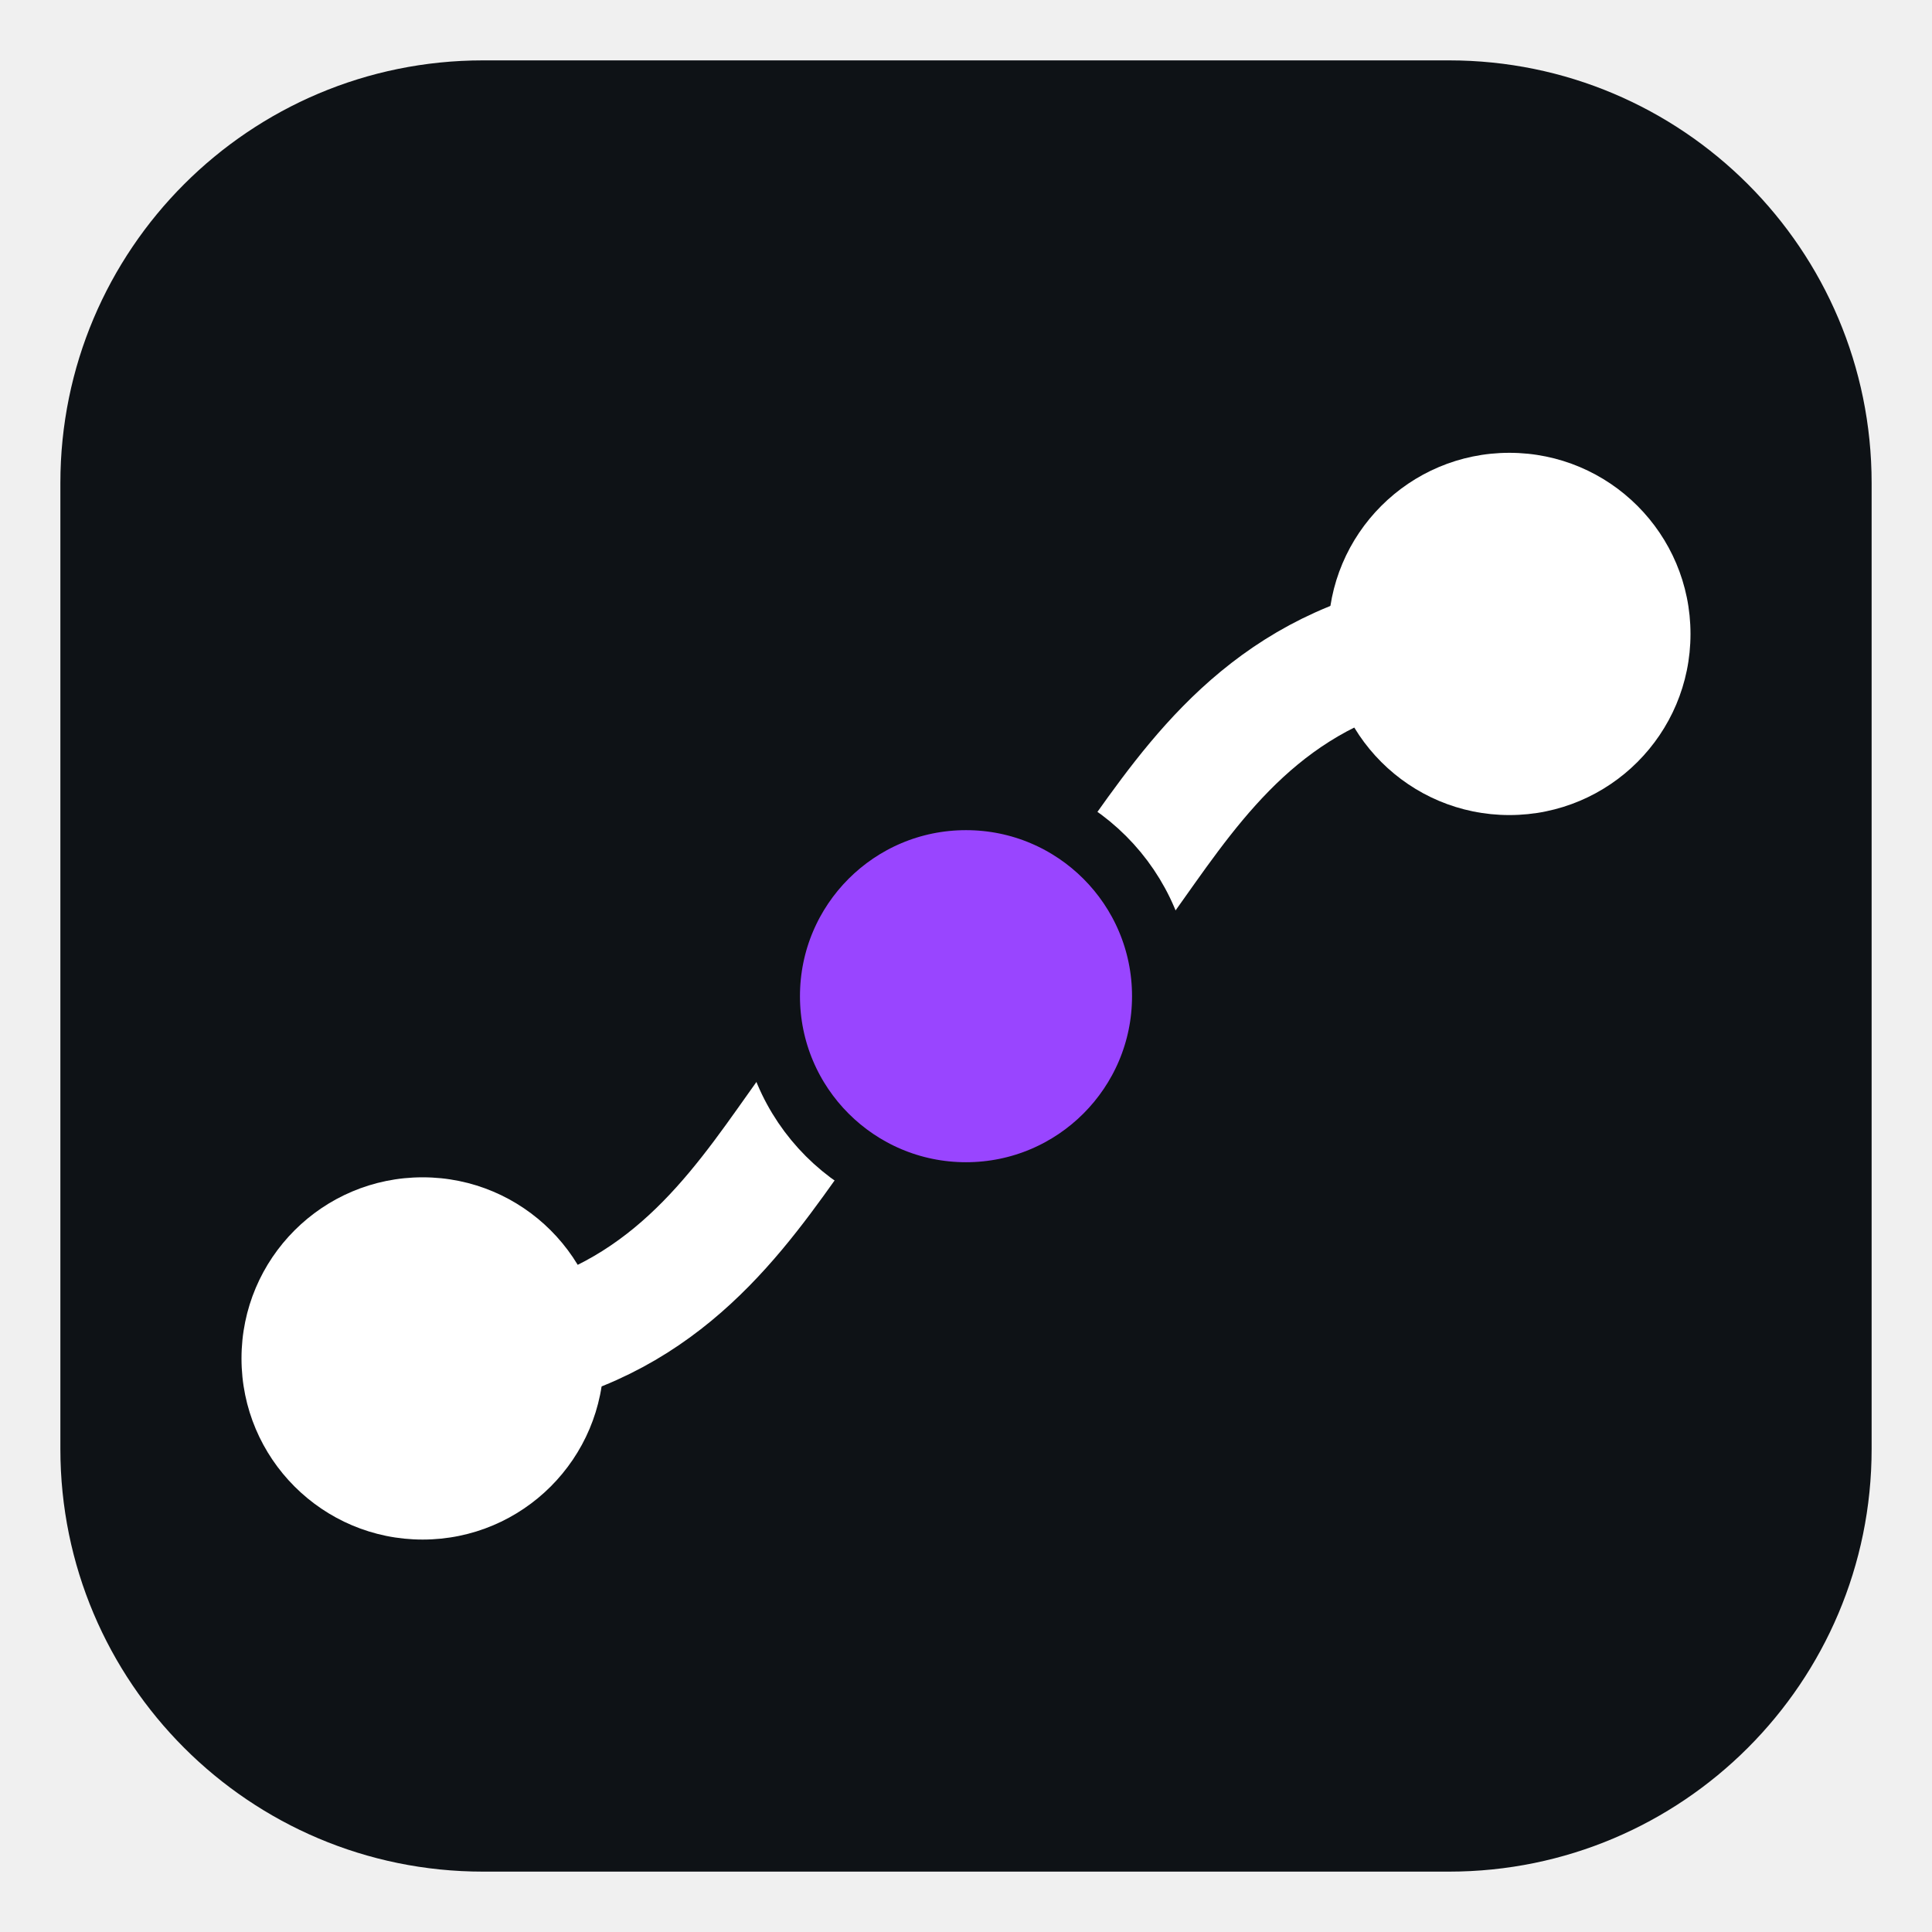
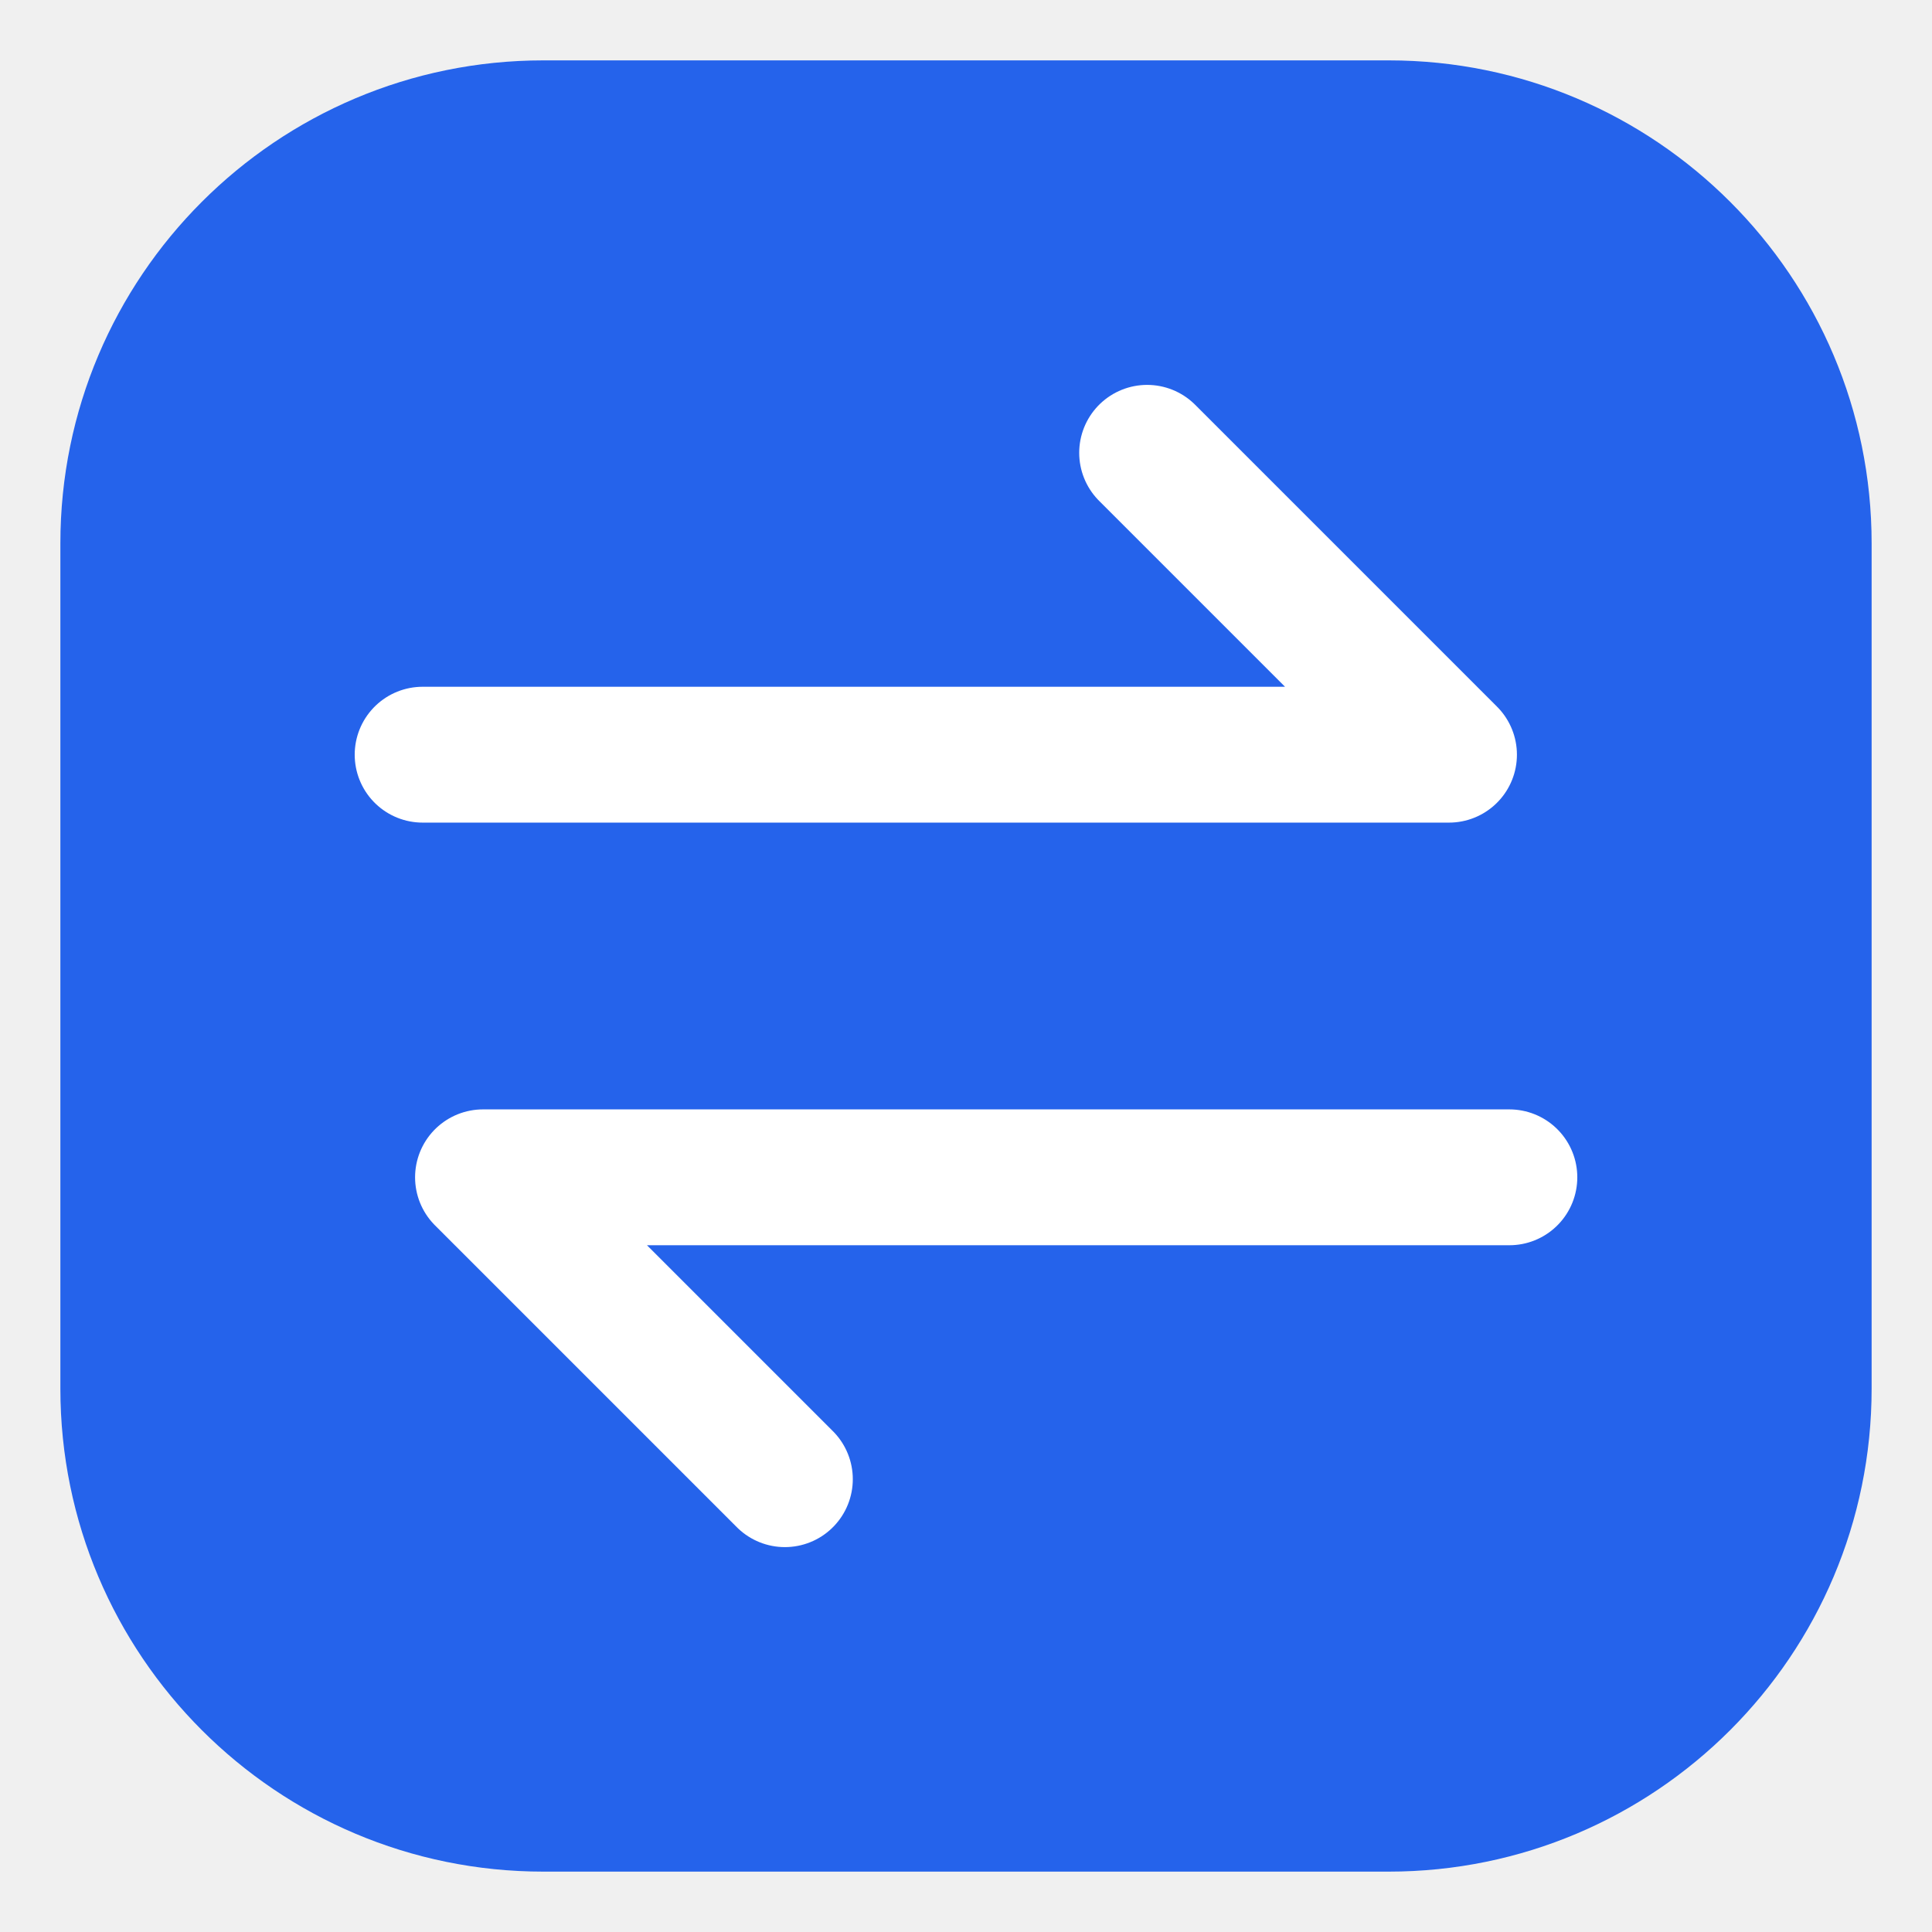
- <svg xmlns="http://www.w3.org/2000/svg" viewBox="0 0 64 64" role="img" aria-label="Tempo Solana Swap mark">
-   <rect x="2" y="2" width="60" height="60" rx="14" fill="#0e1216" />
-   <path d="M14 45 C 26 45, 26 33, 32 33 S 38 21, 50 21" fill="none" stroke="#ffffff" stroke-width="4" stroke-linecap="round" />
-   <circle cx="14" cy="45" r="6" fill="#ffffff" />
-   <circle cx="50" cy="21" r="6" fill="#ffffff" />
-   <circle cx="32" cy="33" r="6.5" fill="#9945FF" stroke="#0e1216" stroke-width="2" />
+ <svg xmlns="http://www.w3.org/2000/svg" viewBox="0 0 64 64" role="img" aria-label="Tempo ⇌ Solana mark">
+   <rect x="2" y="2" width="60" height="60" rx="16" fill="#2563eb" />
+   <g fill="none" stroke="#ffffff" stroke-width="4.5" stroke-linecap="round" stroke-linejoin="round">
+     <path d="M14 25 H48 L38 15" />
+     <path d="M50 39 H16 L26 49" />
+   </g>
</svg>
